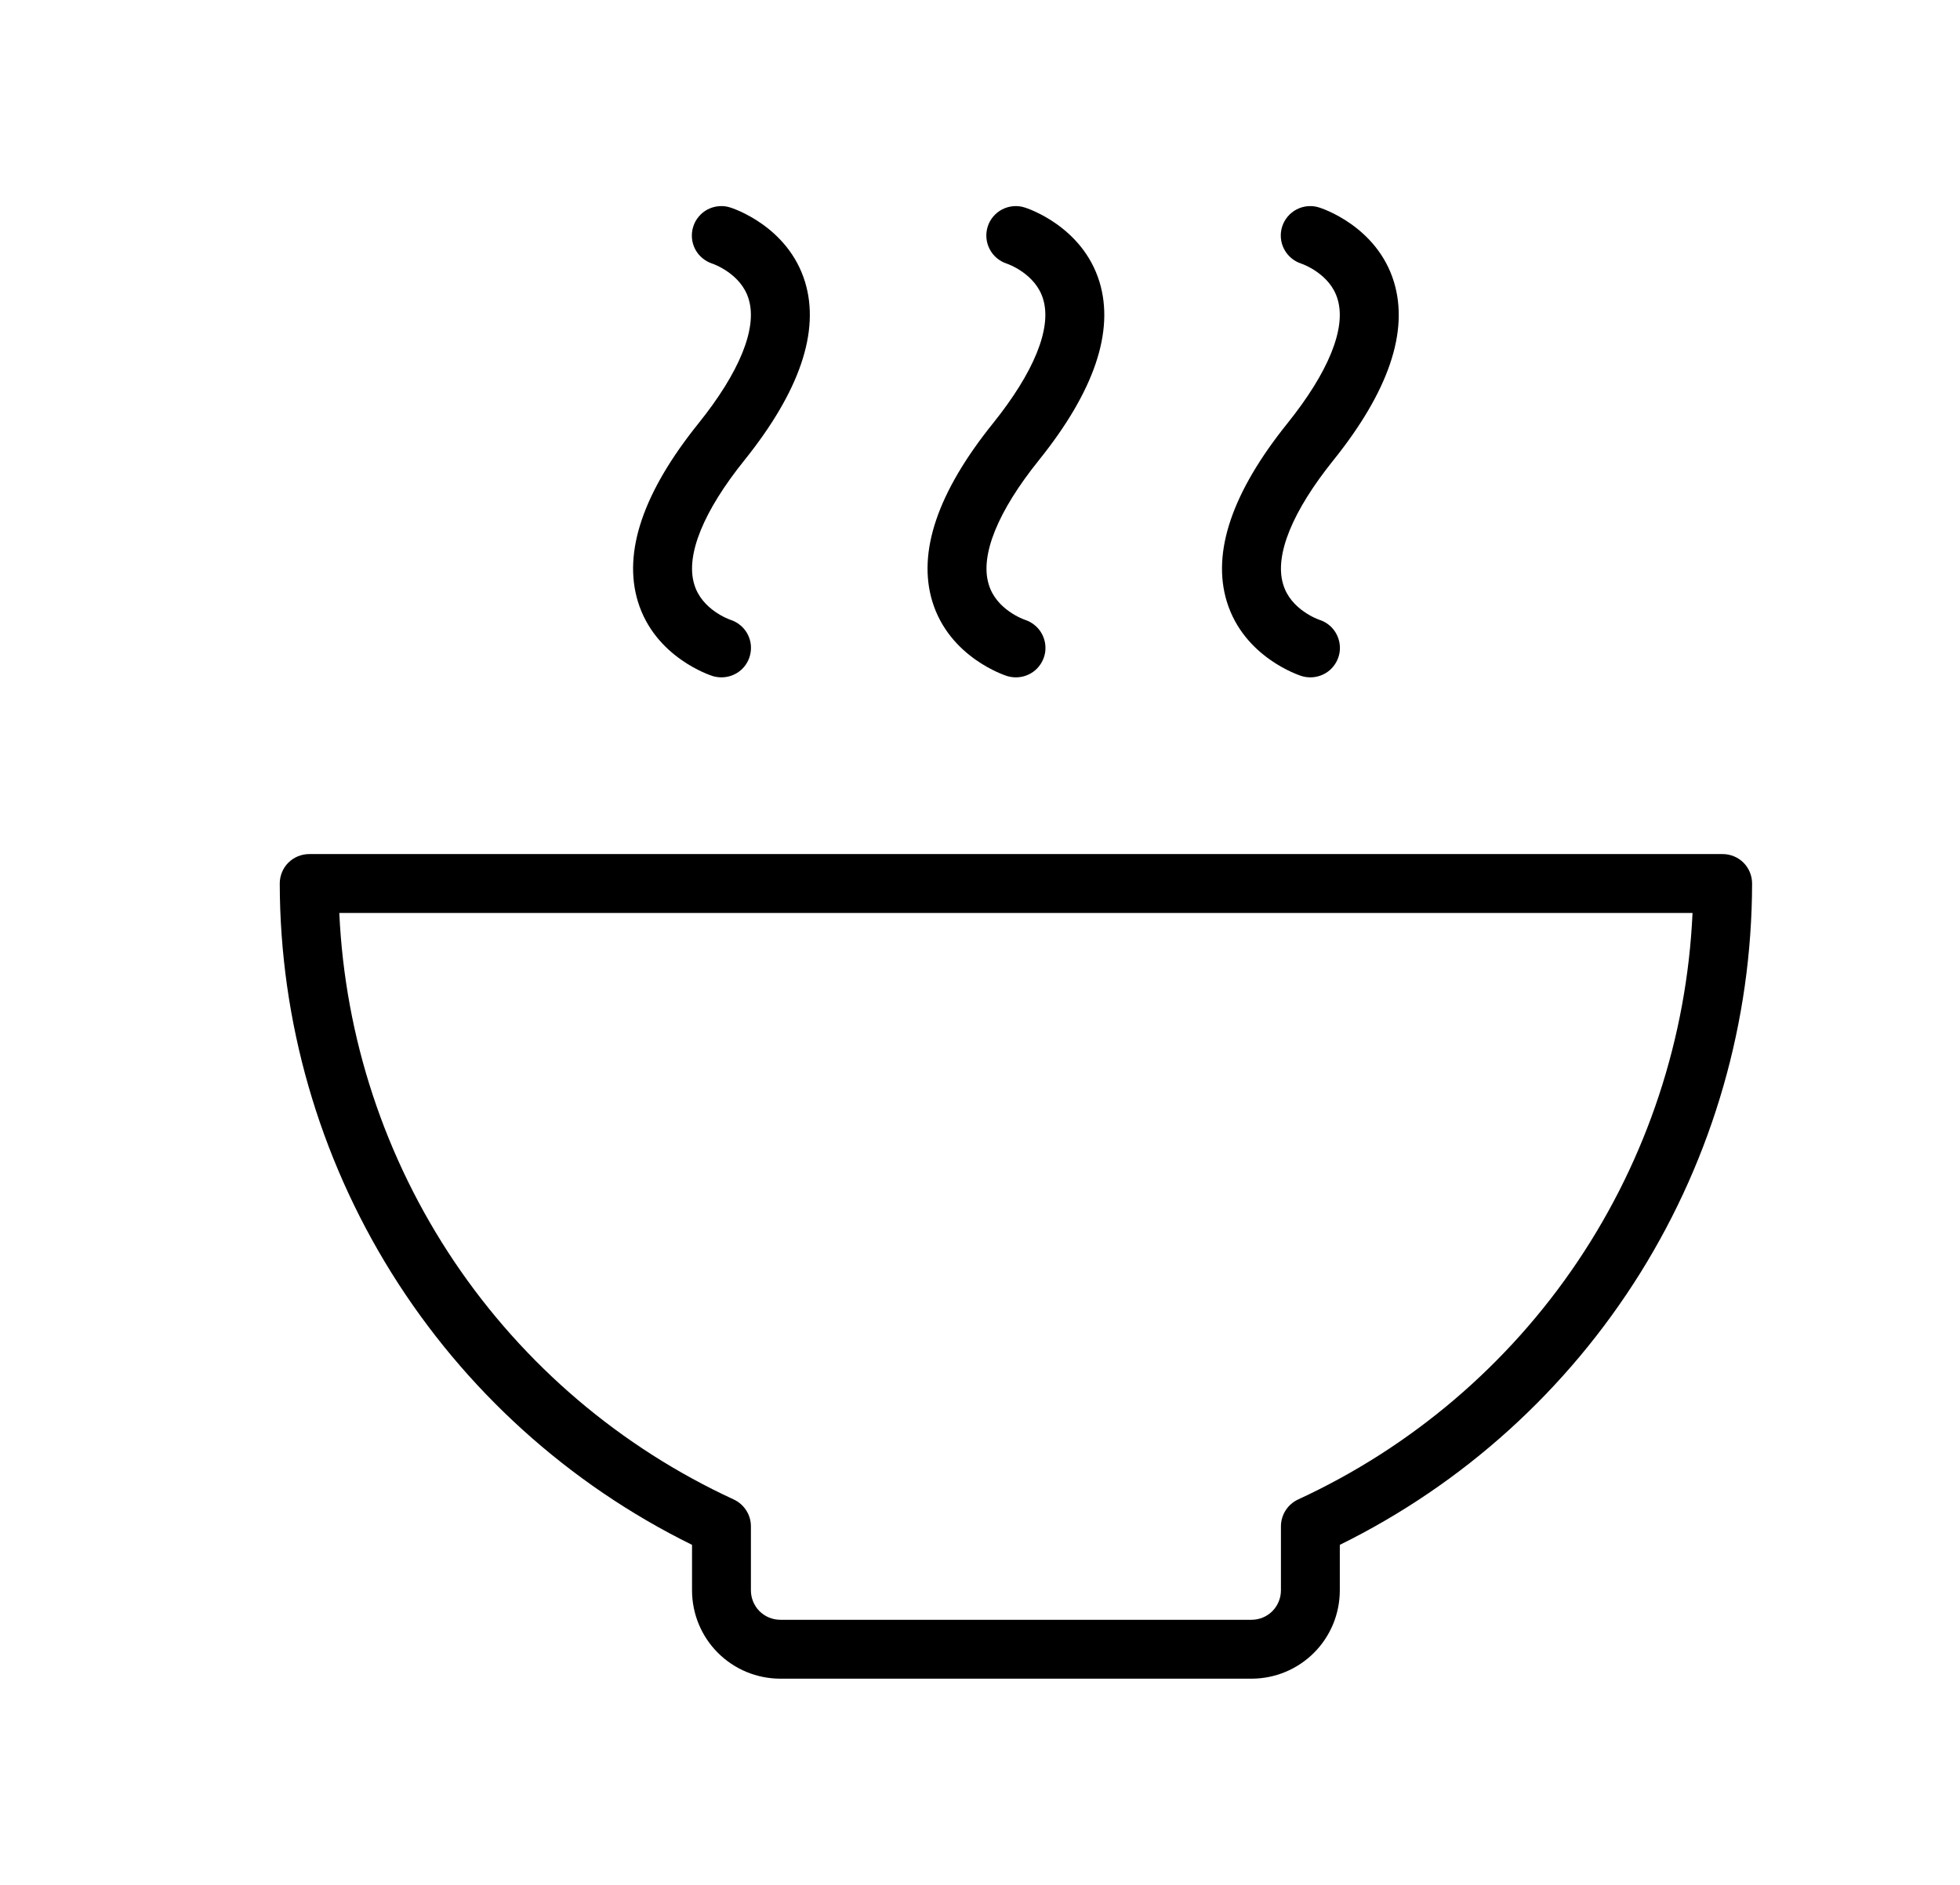
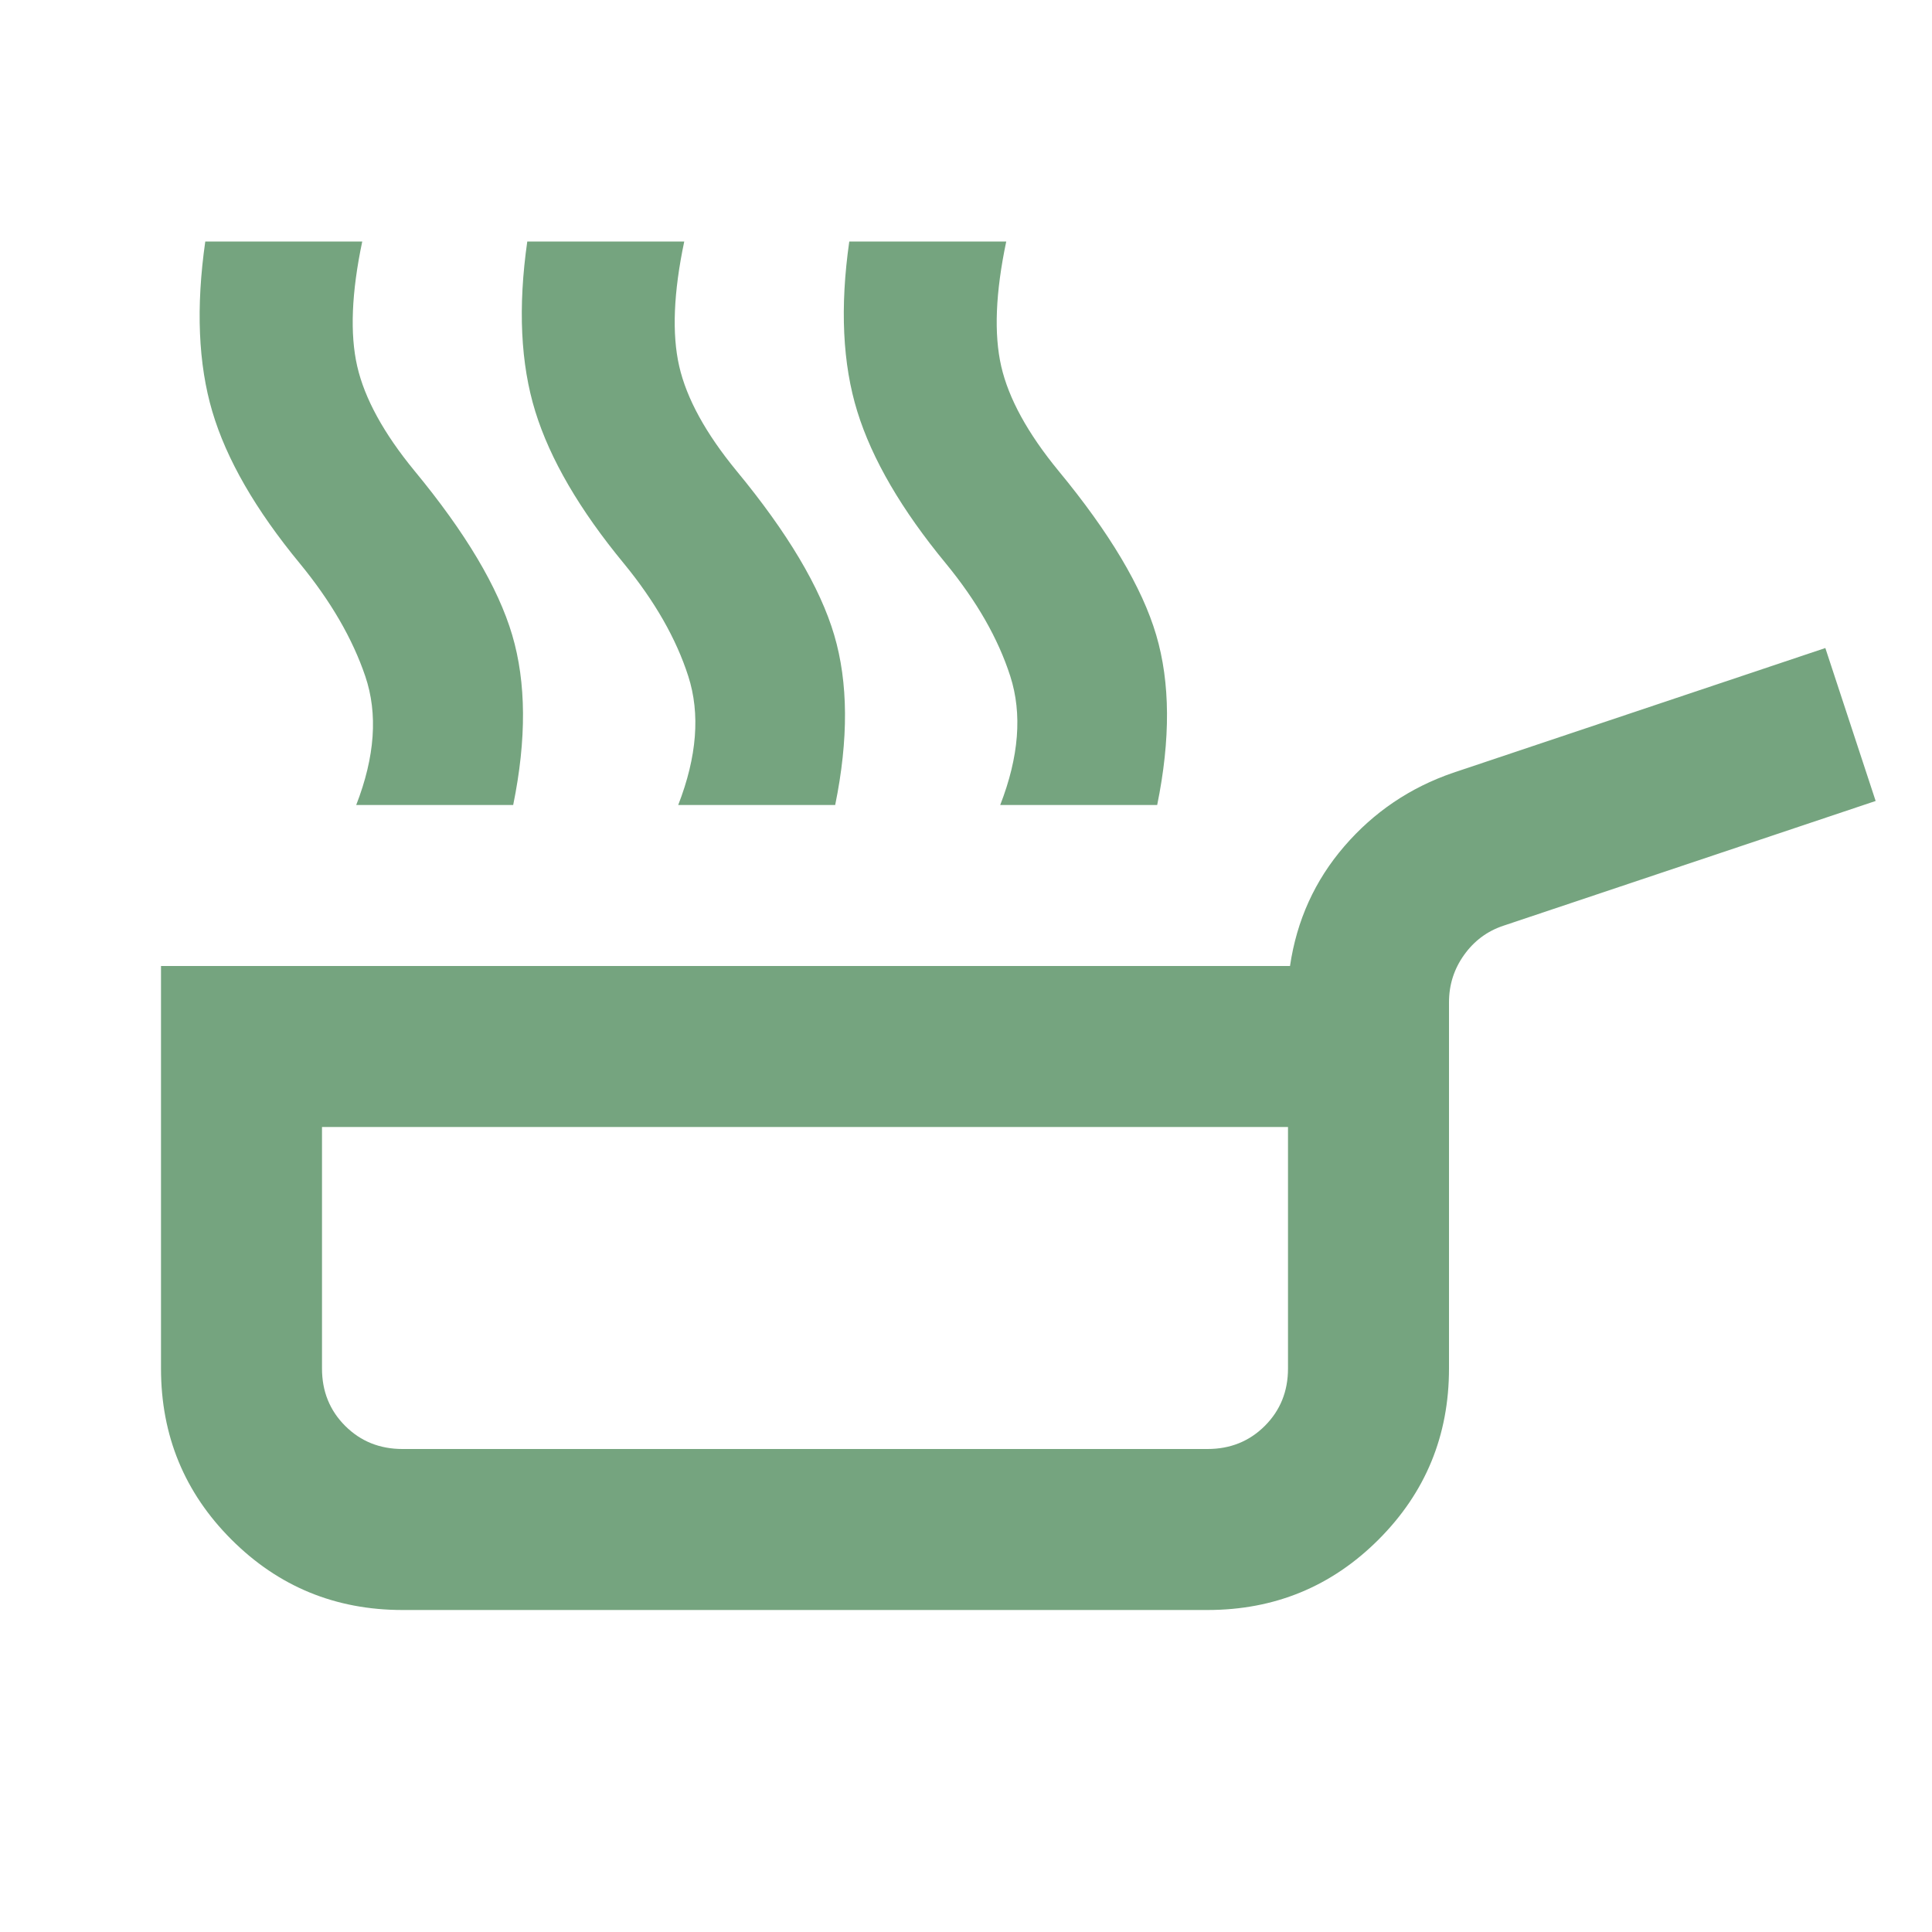
- <svg xmlns="http://www.w3.org/2000/svg" width="26" height="25" viewBox="0 0 26 25" fill="none">
-   <path d="M22.852 11.328H4.102C3.998 11.328 3.899 11.369 3.825 11.442C3.752 11.515 3.711 11.615 3.711 11.719C3.714 13.545 4.228 15.334 5.194 16.884C6.161 18.434 7.541 19.683 9.18 20.49V21.093C9.18 21.404 9.303 21.702 9.523 21.922C9.743 22.142 10.041 22.265 10.352 22.265H16.602C16.912 22.265 17.21 22.142 17.43 21.922C17.65 21.702 17.773 21.404 17.773 21.093V20.49C19.412 19.683 20.792 18.434 21.759 16.884C22.725 15.334 23.239 13.545 23.242 11.719C23.242 11.615 23.201 11.515 23.128 11.442C23.055 11.369 22.955 11.328 22.852 11.328ZM17.22 19.888C17.152 19.92 17.094 19.97 17.054 20.033C17.014 20.096 16.992 20.169 16.992 20.244V21.093C16.992 21.197 16.951 21.296 16.878 21.37C16.805 21.443 16.705 21.484 16.602 21.484H10.352C10.248 21.484 10.149 21.443 10.075 21.37C10.002 21.296 9.961 21.197 9.961 21.093V20.244C9.961 20.169 9.94 20.096 9.899 20.033C9.859 19.97 9.801 19.92 9.733 19.888C8.232 19.196 6.949 18.105 6.026 16.733C5.103 15.36 4.576 13.761 4.501 12.109H22.452C22.377 13.761 21.85 15.36 20.927 16.733C20.004 18.105 18.721 19.196 17.22 19.888ZM17.078 5.615C17.621 4.939 17.859 4.356 17.745 3.973C17.648 3.628 17.267 3.498 17.263 3.497C17.164 3.465 17.082 3.396 17.034 3.304C16.986 3.212 16.977 3.105 17.008 3.006C17.04 2.907 17.109 2.825 17.201 2.777C17.293 2.73 17.4 2.72 17.499 2.752C17.53 2.761 18.265 2.998 18.491 3.739C18.691 4.395 18.421 5.191 17.688 6.104C17.145 6.779 16.906 7.362 17.02 7.745C17.118 8.091 17.499 8.22 17.503 8.221C17.592 8.25 17.668 8.309 17.716 8.388C17.765 8.468 17.784 8.562 17.77 8.654C17.755 8.746 17.708 8.83 17.637 8.891C17.566 8.951 17.476 8.984 17.383 8.984C17.343 8.984 17.304 8.978 17.267 8.967C17.235 8.957 16.501 8.72 16.274 7.979C16.074 7.324 16.345 6.527 17.078 5.615ZM13.172 5.615C13.715 4.939 13.953 4.356 13.839 3.973C13.741 3.628 13.36 3.498 13.356 3.497C13.258 3.465 13.175 3.396 13.128 3.304C13.08 3.212 13.071 3.105 13.102 3.006C13.133 2.907 13.203 2.825 13.295 2.777C13.387 2.73 13.494 2.72 13.593 2.752C13.624 2.761 14.358 2.998 14.585 3.739C14.785 4.395 14.515 5.191 13.781 6.104C13.238 6.779 13 7.362 13.114 7.745C13.212 8.091 13.593 8.22 13.597 8.221C13.685 8.25 13.761 8.309 13.81 8.388C13.859 8.468 13.878 8.562 13.864 8.654C13.849 8.746 13.802 8.83 13.731 8.891C13.66 8.951 13.57 8.984 13.477 8.984C13.437 8.984 13.398 8.978 13.36 8.967C13.329 8.957 12.595 8.72 12.368 7.979C12.168 7.324 12.438 6.527 13.172 5.615ZM9.266 5.615C9.809 4.939 10.047 4.356 9.933 3.973C9.835 3.628 9.454 3.498 9.45 3.497C9.401 3.481 9.356 3.456 9.317 3.423C9.277 3.39 9.245 3.35 9.221 3.304C9.198 3.259 9.183 3.209 9.179 3.158C9.175 3.107 9.18 3.055 9.196 3.006C9.211 2.957 9.236 2.912 9.269 2.873C9.302 2.833 9.343 2.801 9.388 2.777C9.434 2.754 9.484 2.739 9.535 2.735C9.586 2.73 9.638 2.736 9.687 2.752C9.718 2.761 10.452 2.998 10.679 3.739C10.879 4.395 10.608 5.191 9.875 6.104C9.332 6.779 9.094 7.362 9.208 7.745C9.306 8.091 9.687 8.22 9.69 8.221C9.779 8.25 9.855 8.309 9.904 8.388C9.953 8.468 9.972 8.562 9.957 8.654C9.943 8.746 9.896 8.83 9.825 8.891C9.754 8.951 9.664 8.984 9.57 8.984C9.531 8.984 9.492 8.978 9.454 8.967C9.423 8.957 8.688 8.72 8.462 7.979C8.262 7.324 8.532 6.527 9.266 5.615Z" fill="black" />
+ <svg xmlns="http://www.w3.org/2000/svg" height="24px" viewBox="0 -960 960 960" width="24px" fill="#75A47F">
+   <path d="M177-560q14-36 4.5-64T149-680q-33-40-43.5-75.5T102-840h78q-8 38-2.5 62t28.5 52q38 46 48.5 81.5t.5 84.5h-78Zm160 0q14-36 5-64t-32-56q-33-40-44-75.5t-4-84.5h78q-8 38-2.5 62t28.5 52q38 46 48.5 81.5t.5 84.5h-78Zm160 0q14-36 5-64t-32-56q-33-40-44-75.5t-4-84.5h78q-8 38-2.5 62t28.5 52q38 46 48.5 81.5t.5 84.5h-78ZM200-160q-50 0-85-35t-35-85v-200h561q5-34 27-59.5t54-36.5l185-62 25 76-185 62q-12 4-19.5 14.5T720-462v182q0 50-35 85t-85 35H200Zm0-80h400q17 0 28.5-11.5T640-280v-120H160v120q0 17 11.5 28.5T200-240Zm200-80Z" />
</svg>
